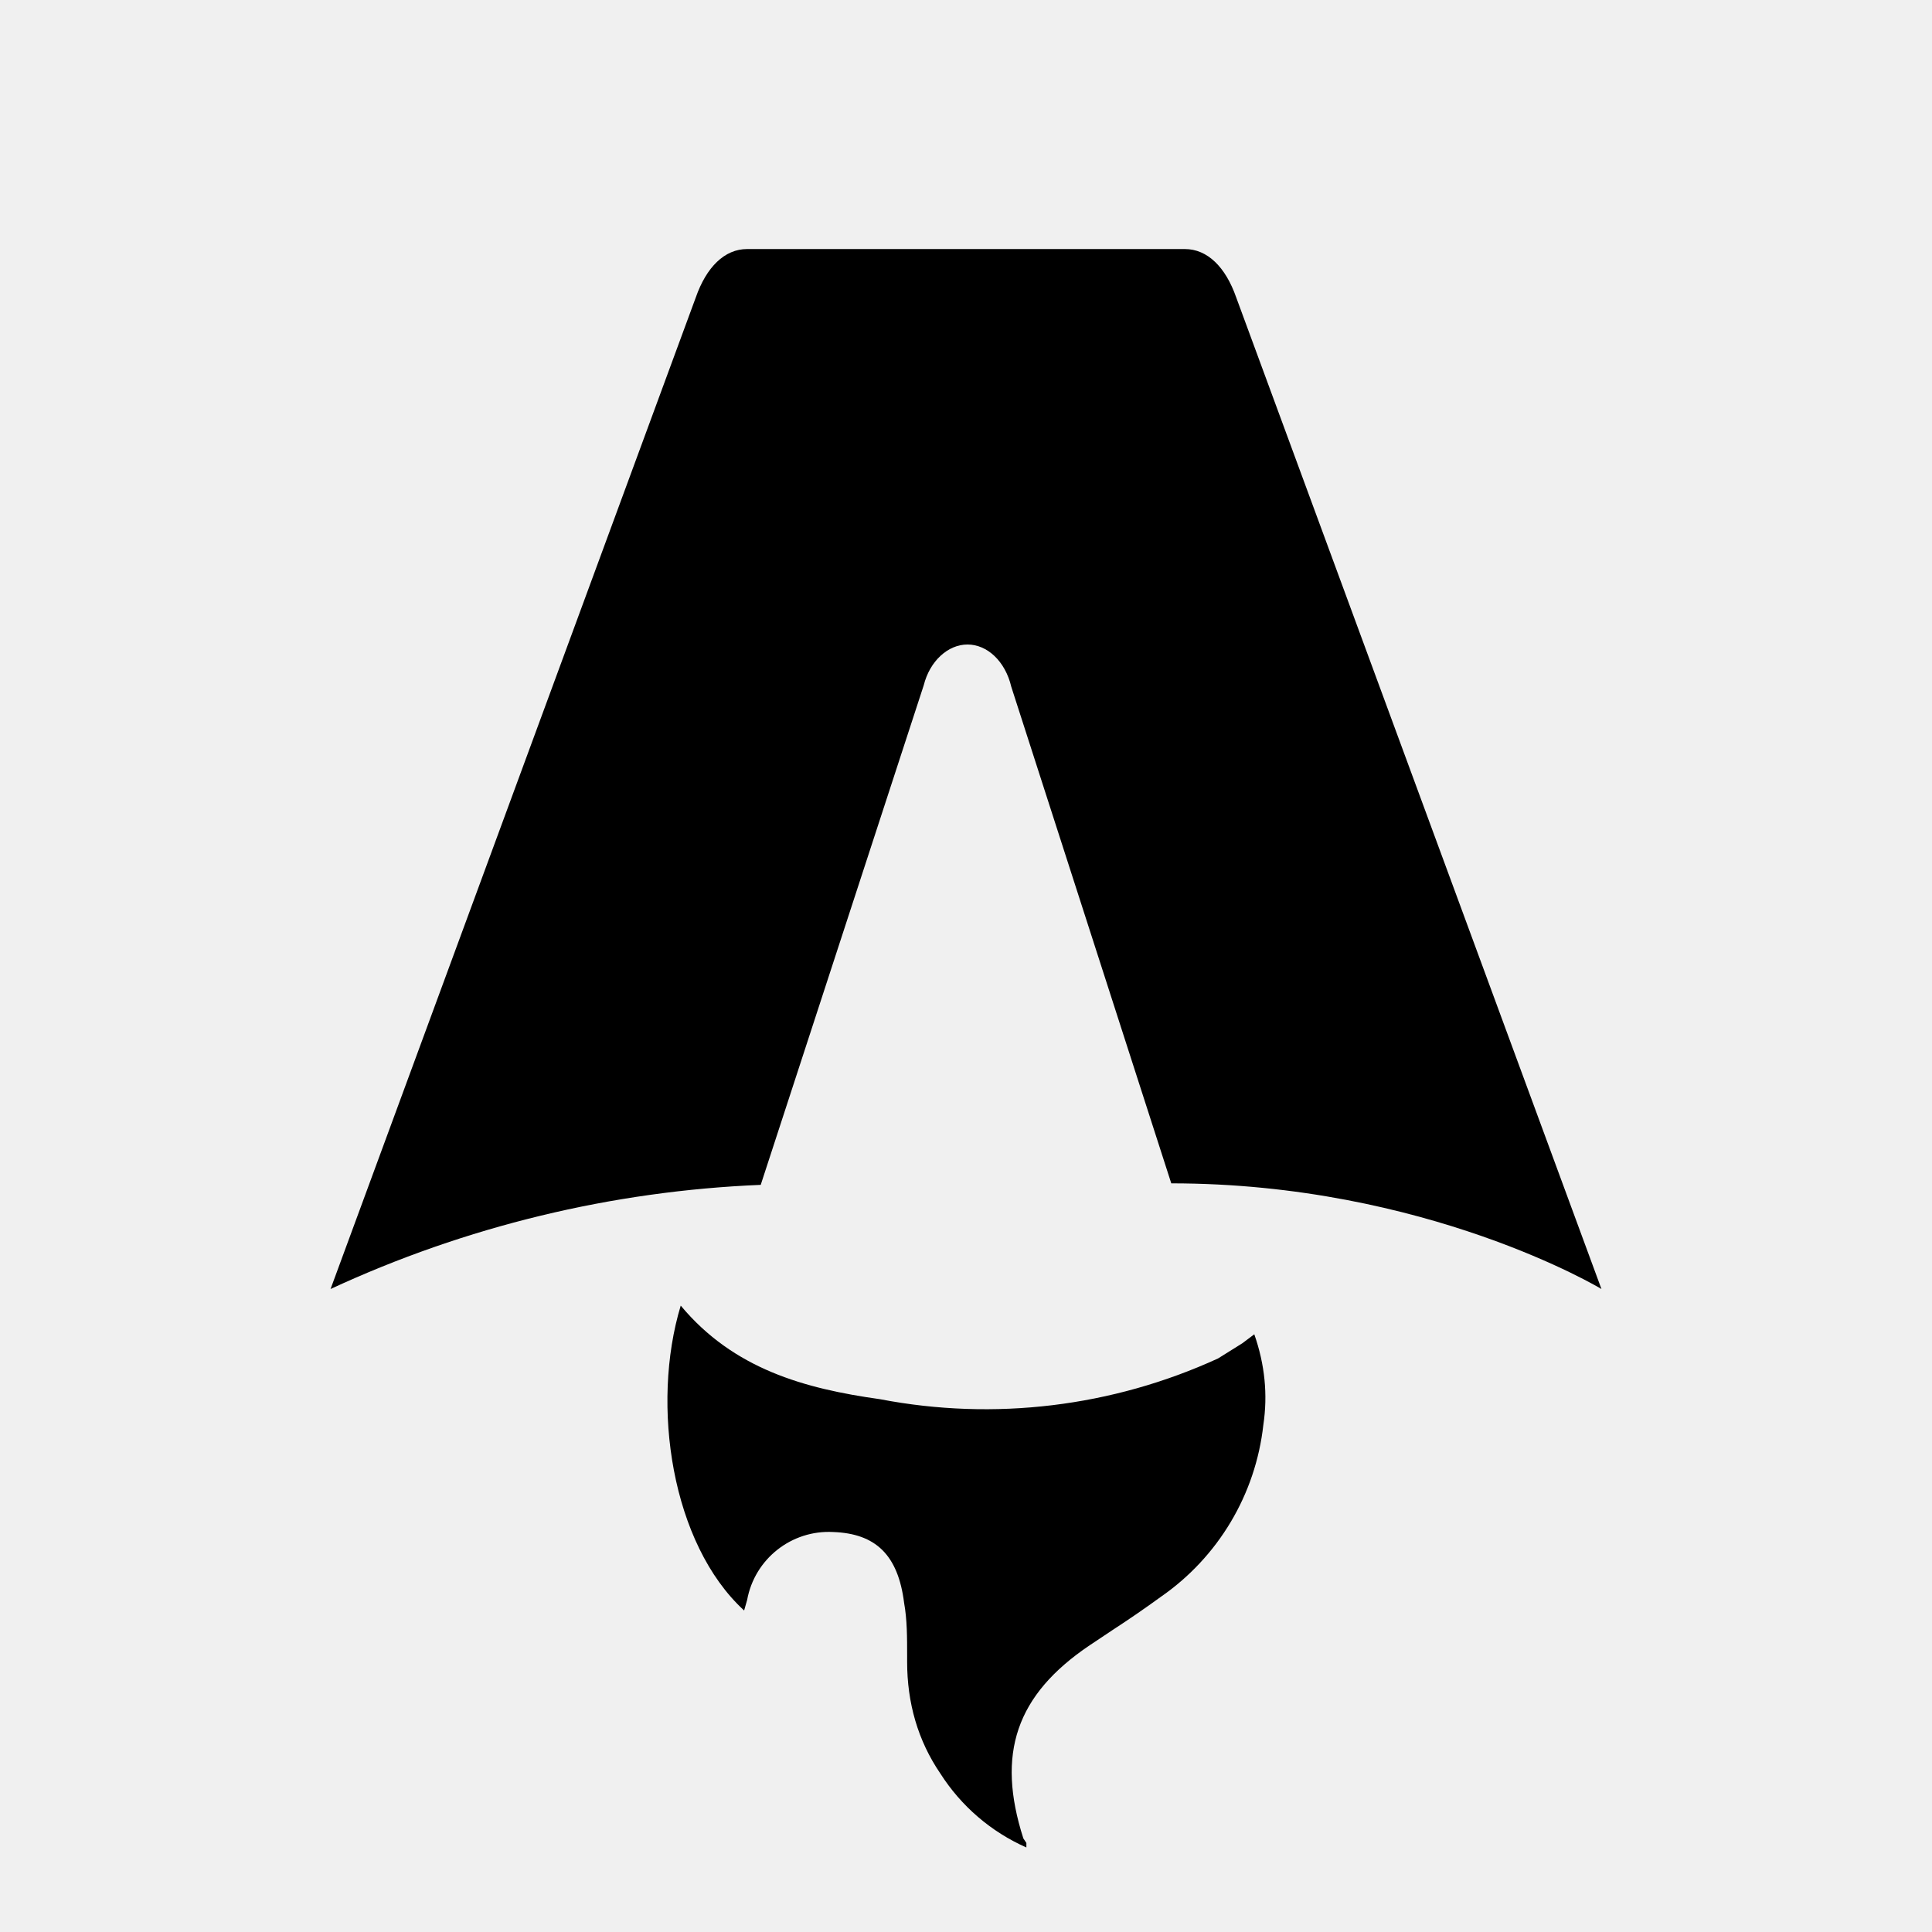
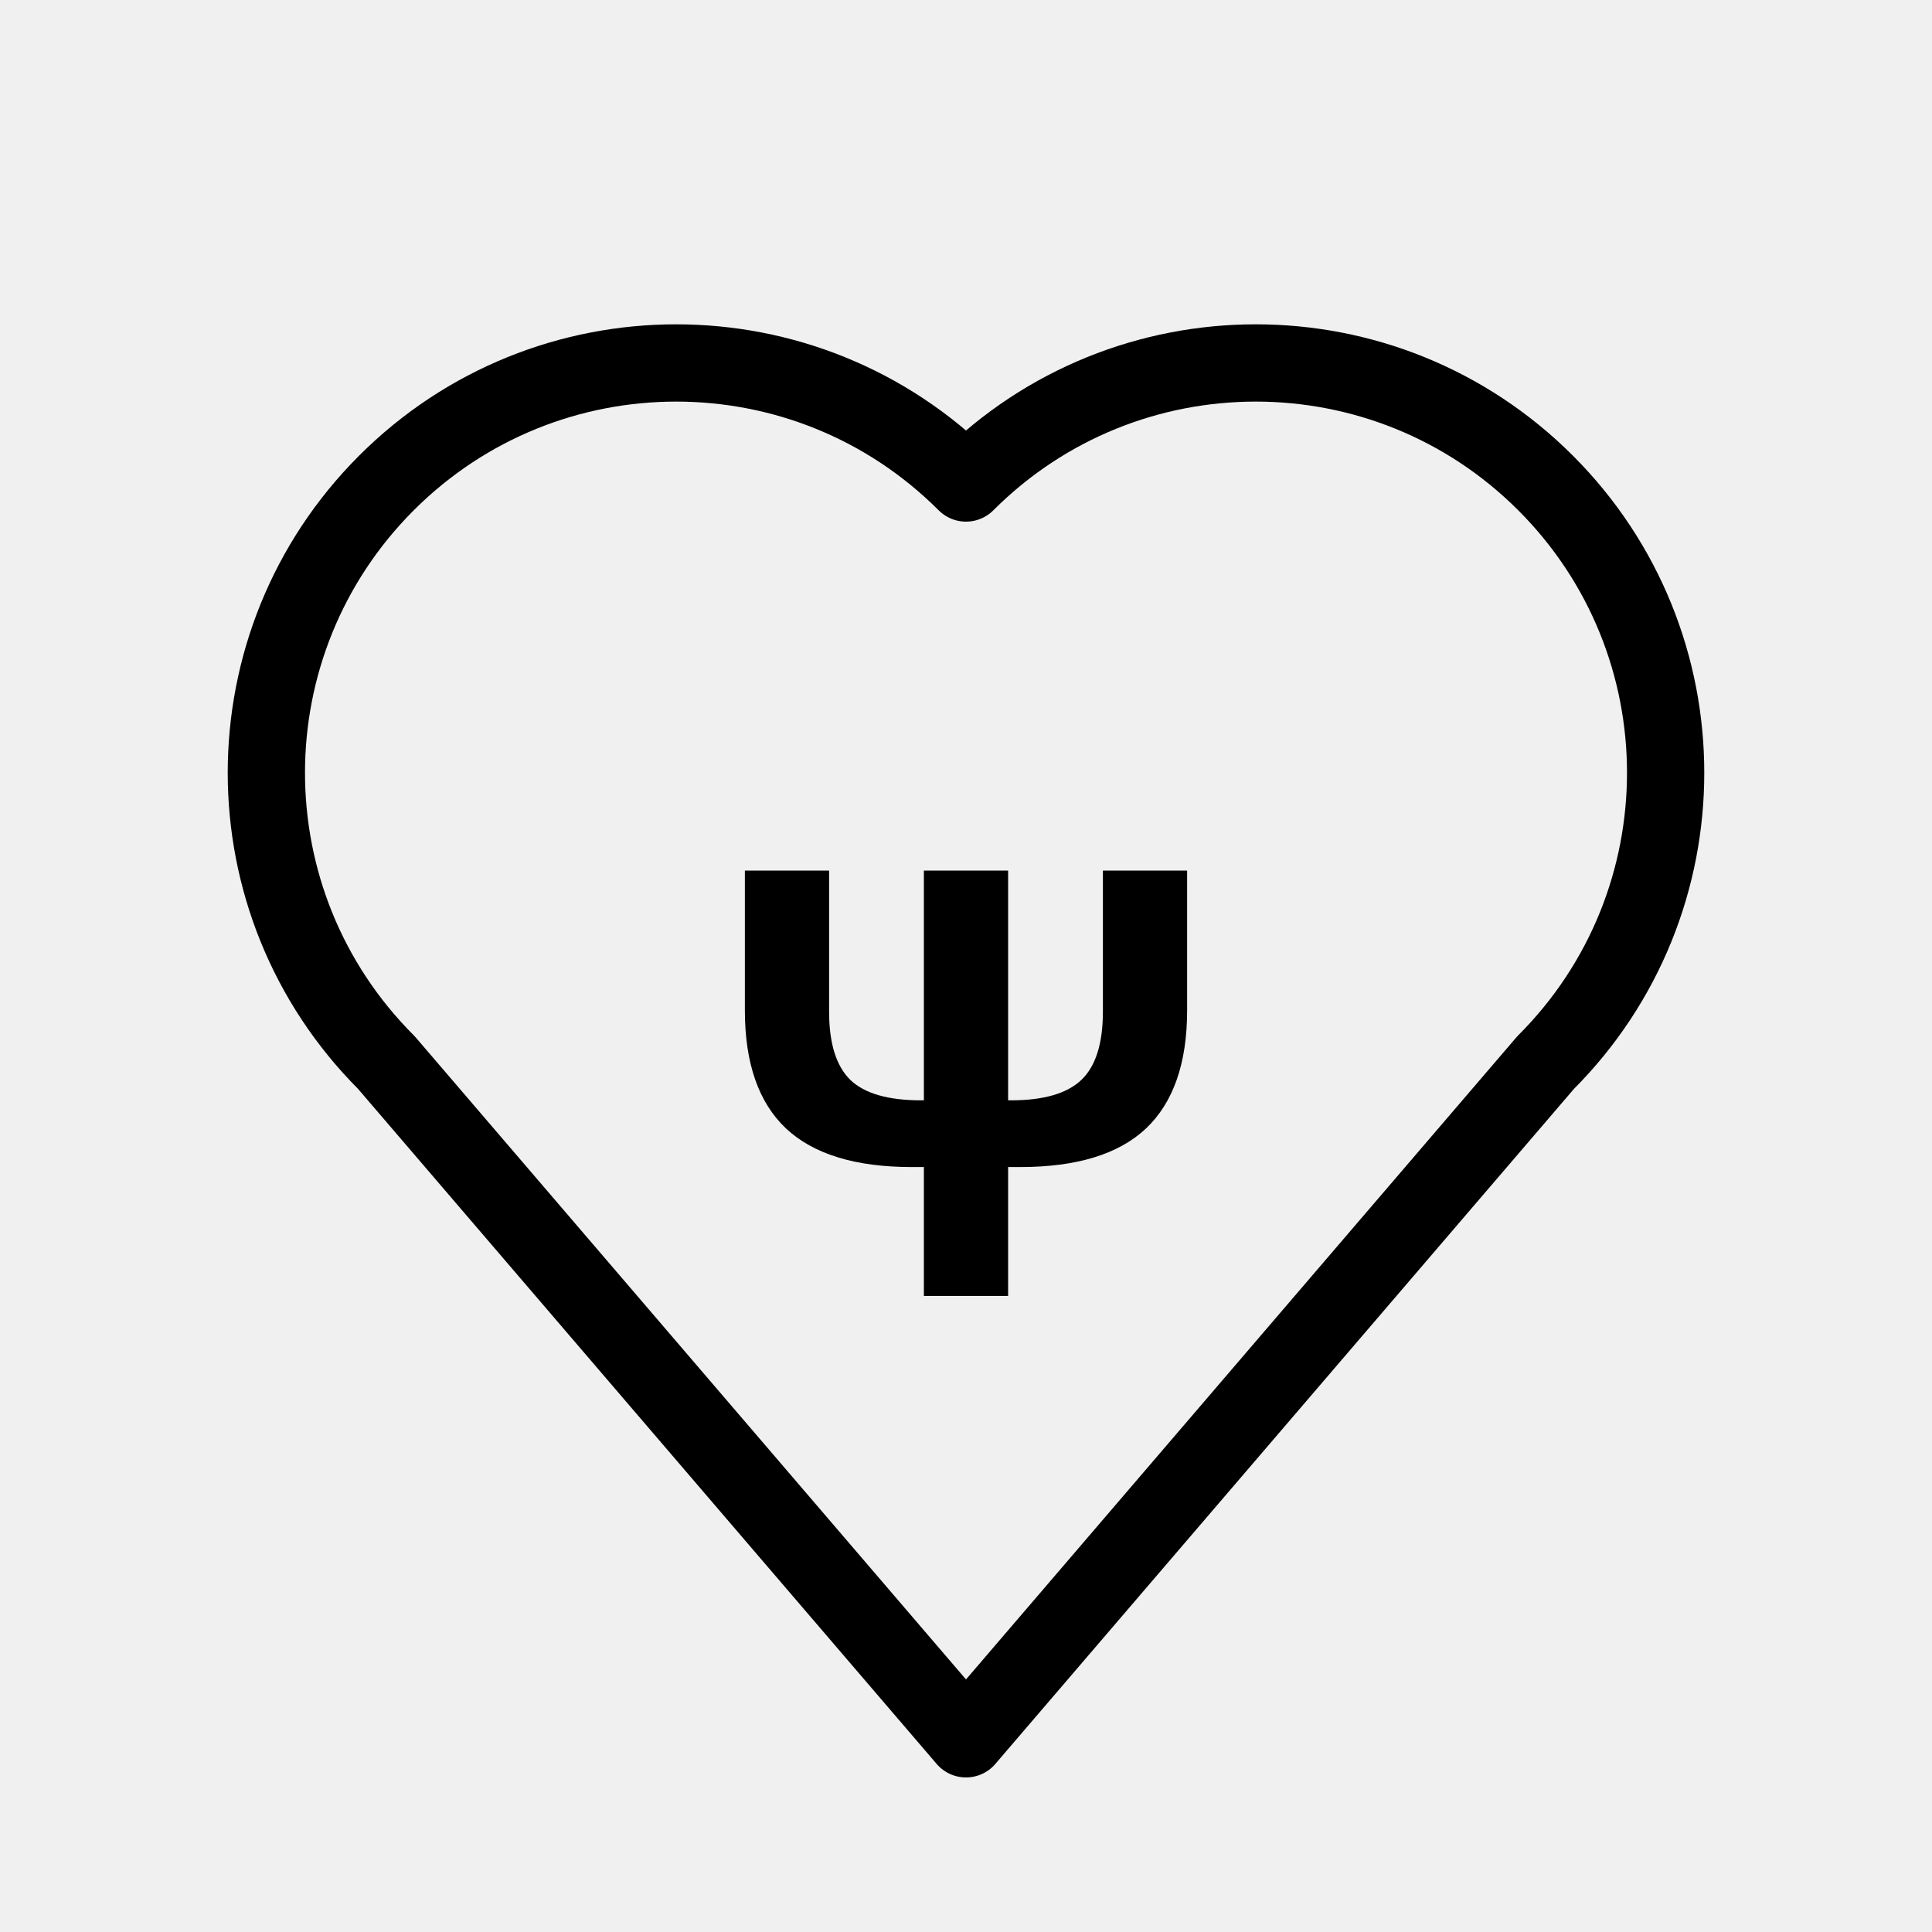
- <svg xmlns="http://www.w3.org/2000/svg" fill="none" viewBox="0 0 128 128">
-   <path d="M50.4 78.5a75.1 75.1 0 0 0-28.5 6.9l24.2-65.7c.7-2 1.9-3.2 3.4-3.2h29c1.5 0 2.7 1.2 3.4 3.2l24.2 65.7s-11.6-7-28.5-7L67 45.5c-.4-1.7-1.6-2.8-2.9-2.8-1.3 0-2.5 1.1-2.9 2.7L50.4 78.5Zm-1.1 28.2Zm-4.2-20.2c-2 6.6-.6 15.8 4.2 20.2a17.5 17.5 0 0 1 .2-.7 5.5 5.5 0 0 1 5.7-4.5c2.8.1 4.3 1.5 4.7 4.7.2 1.1.2 2.3.2 3.5v.4c0 2.7.7 5.2 2.2 7.4a13 13 0 0 0 5.7 4.9v-.3l-.2-.3c-1.8-5.6-.5-9.5 4.4-12.8l1.5-1a73 73 0 0 0 3.2-2.2 16 16 0 0 0 6.8-11.4c.3-2 .1-4-.6-6l-.8.6-1.6 1a37 37 0 0 1-22.4 2.7c-5-.7-9.7-2-13.2-6.2Z" />
-   <style>
-         path { fill: #000; }
-         @media (prefers-color-scheme: dark) {
-             path { fill: #FFF; }
-         }
-     </style>
+ <svg xmlns="http://www.w3.org/2000/svg" viewBox="0 0 100 100">
+   <path d="M50 90            L20 55            A20 20 0 0 1 50 25            A20 20 0 0 1 80 55            Z" fill="none" stroke="black" stroke-width="4" stroke-linejoin="round" stroke-linecap="round" />
+   <text x="50" y="58" font-family="Arial, sans-serif" font-size="32" text-anchor="middle" dominant-baseline="middle" font-weight="bold">Ψ</text>
</svg>
